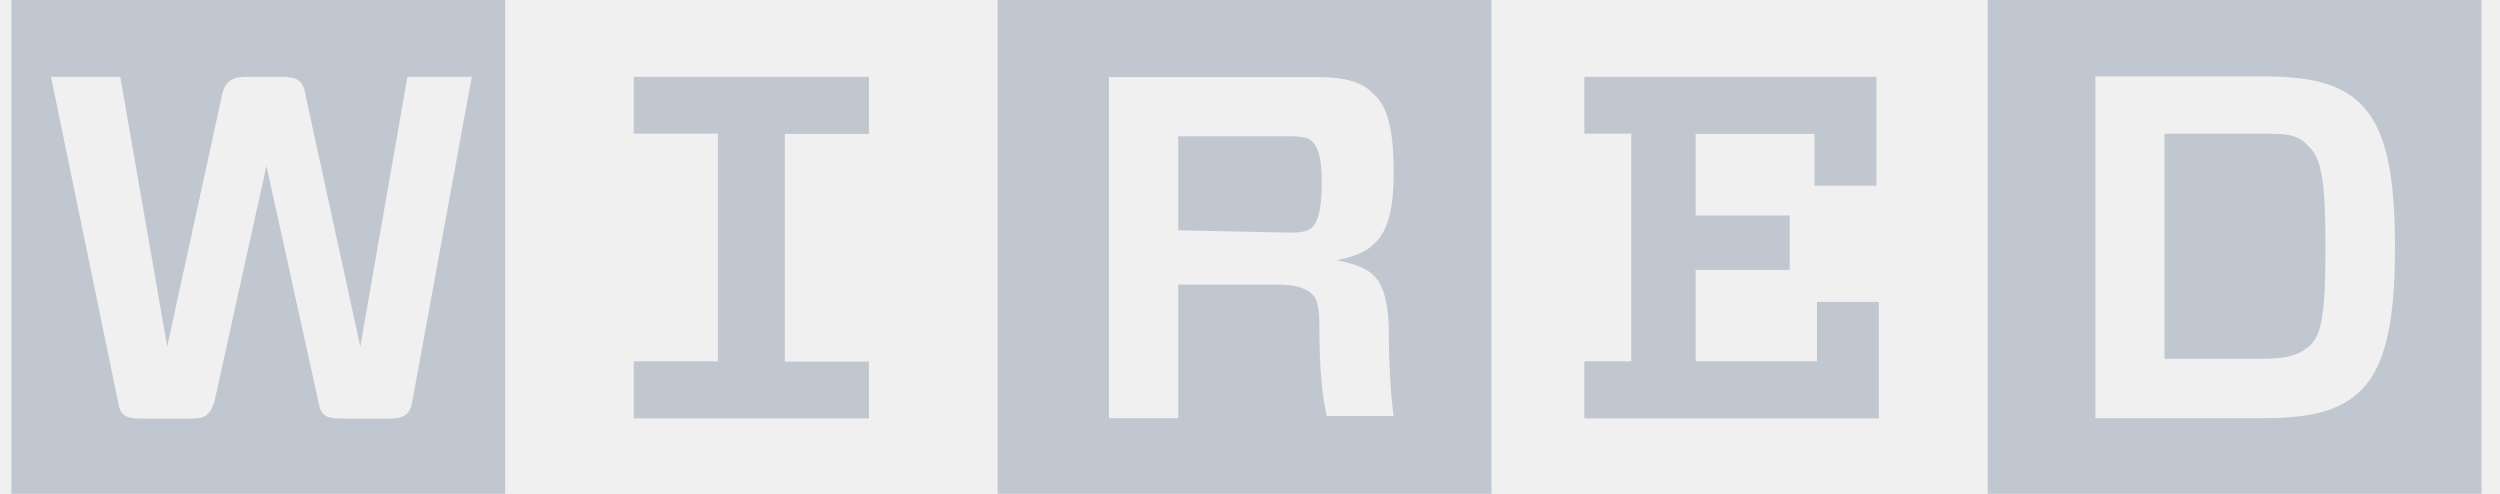
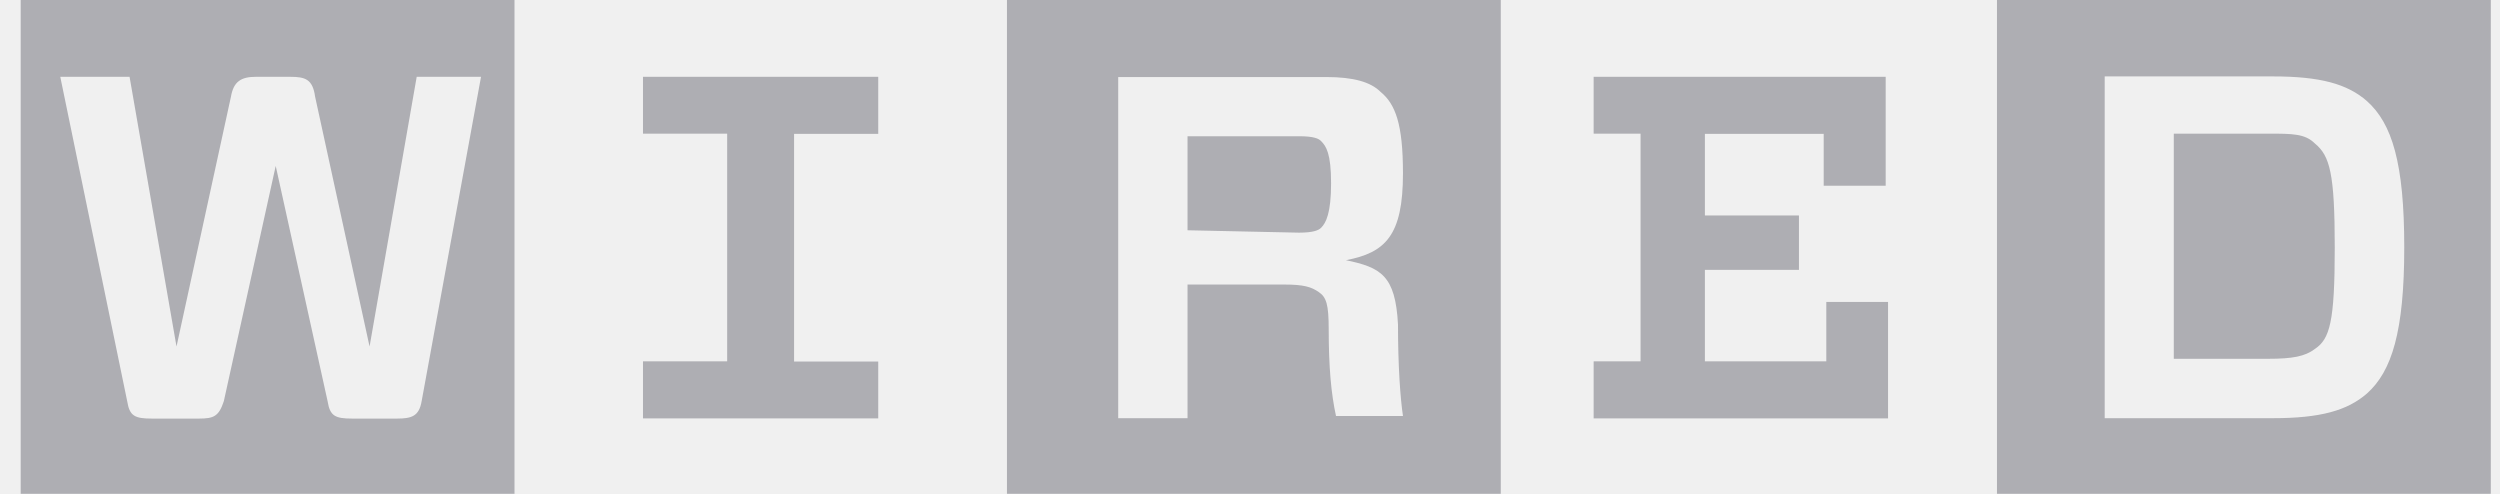
<svg xmlns="http://www.w3.org/2000/svg" width="81" height="16" viewBox="0 0 81 16" fill="none">
  <g clip-path="url(#clip0_3076_12245)">
-     <path d="M67.891 2.489V13.549H73.344C74.871 13.549 75.75 13.306 76.391 12.747C77.193 12.029 77.598 10.746 77.598 8.013C77.598 5.28 77.2 4.003 76.391 3.278C75.75 2.714 74.865 2.476 73.344 2.476H67.891V2.489ZM75.346 8.019C75.346 10.425 75.185 10.983 74.704 11.304C74.383 11.548 73.986 11.625 73.177 11.625H70.13V4.33H73.177C73.979 4.33 74.383 4.33 74.704 4.651C75.185 5.049 75.346 5.613 75.346 8.019ZM80.401 16H64.401V0H80.401V16ZM51.333 4.33V2.489H60.796V6.018H58.788V4.337H54.938V6.98H57.986V8.744H54.938V11.708H58.871V9.783H60.873V13.556H51.333V11.708H52.853V4.33H51.327H51.333ZM42.749 10.669C42.749 11.875 42.826 12.754 42.986 13.479H45.155C45.072 12.914 44.995 11.875 44.995 10.515C44.911 8.911 44.43 8.667 43.307 8.43C44.59 8.186 45.155 7.628 45.155 5.62C45.155 4.016 44.911 3.374 44.43 2.977C44.109 2.656 43.551 2.496 42.666 2.496H35.93V13.549H38.175V9.219H41.306C41.947 9.219 42.185 9.296 42.428 9.463C42.672 9.63 42.749 9.86 42.749 10.669ZM38.175 7.461V4.414H41.787C42.268 4.414 42.428 4.491 42.505 4.574C42.666 4.735 42.826 4.972 42.826 5.934C42.826 6.897 42.666 7.217 42.505 7.378C42.428 7.455 42.268 7.538 41.787 7.538L38.175 7.461ZM48.363 16H32.324V0H48.324V16H48.363ZM28.154 11.708V13.556H20.533V11.708H23.259V4.33H20.533V2.489H28.154V4.337H25.428V11.714H28.154V11.708ZM15.285 2.489H13.2L11.673 11.227L9.909 3.131C9.832 2.566 9.588 2.489 9.107 2.489H7.984C7.503 2.489 7.266 2.65 7.182 3.131L5.418 11.227L3.897 2.489H1.652L3.821 12.998C3.897 13.479 4.064 13.562 4.622 13.562H6.149C6.63 13.562 6.791 13.485 6.951 12.998L8.632 5.376L10.313 12.998C10.39 13.479 10.557 13.562 11.115 13.562H12.558C13.039 13.562 13.277 13.485 13.36 12.998L15.285 2.489ZM16.407 16H0.369V0H16.369V16H16.407Z" fill="#C1C7D0" />
+     <path d="M68.192 2.489V13.549H73.645C75.172 13.549 76.051 13.306 76.692 12.747C77.494 12.029 77.898 10.746 77.898 8.013C77.898 5.28 77.501 4.003 76.692 3.278C76.051 2.714 75.165 2.476 73.645 2.476H68.192V2.489ZM75.646 8.019C75.646 10.425 75.486 10.983 75.005 11.304C74.684 11.548 74.286 11.625 73.478 11.625H70.431V4.33H73.478C74.28 4.33 74.684 4.33 75.005 4.651C75.486 5.049 75.646 5.613 75.646 8.019ZM80.702 16H64.702V0H80.702V16ZM51.634 4.33V2.489H61.096V6.018H59.088V4.337H55.239V6.98H58.286V8.744H55.239V11.708H59.172V9.783H61.173V13.556H51.634V11.708H53.154V4.33H51.627H51.634ZM43.05 10.669C43.05 11.875 43.127 12.754 43.287 13.479H45.456C45.372 12.914 45.295 11.875 45.295 10.515C45.212 8.911 44.731 8.667 43.608 8.43C44.891 8.186 45.456 7.628 45.456 5.62C45.456 4.016 45.212 3.374 44.731 2.977C44.41 2.656 43.852 2.496 42.966 2.496H36.23V13.549H38.476V9.219H41.606C42.248 9.219 42.485 9.296 42.729 9.463C42.973 9.63 43.05 9.86 43.05 10.669ZM38.476 7.461V4.414H42.087C42.569 4.414 42.729 4.491 42.806 4.574C42.966 4.735 43.127 4.972 43.127 5.934C43.127 6.897 42.966 7.217 42.806 7.378C42.729 7.455 42.569 7.538 42.087 7.538L38.476 7.461ZM48.663 16H32.625V0H48.625V16H48.663ZM28.455 11.708V13.556H20.833V11.708H23.56V4.33H20.833V2.489H28.455V4.337H25.728V11.714H28.455V11.708ZM15.585 2.489H13.501L11.974 11.227L10.209 3.131C10.132 2.566 9.889 2.489 9.407 2.489H8.285C7.804 2.489 7.566 2.65 7.483 3.131L5.719 11.227L4.198 2.489H1.953L4.121 12.998C4.198 13.479 4.365 13.562 4.923 13.562H6.45C6.931 13.562 7.091 13.485 7.252 12.998L8.933 5.376L10.614 12.998C10.691 13.479 10.857 13.562 11.415 13.562H12.859C13.34 13.562 13.578 13.485 13.661 12.998L15.585 2.489ZM16.708 16H0.67V0H16.67V16H16.708Z" fill="#AEAEB3" />
  </g>
  <defs>
    <clipPath id="clip0_3076_12245">
-       <rect width="80.032" height="16" fill="white" transform="translate(0.369019)" />
+       <rect width="80.032" height="16" fill="white" transform="translate(0.669678)" />
    </clipPath>
  </defs>
</svg>
